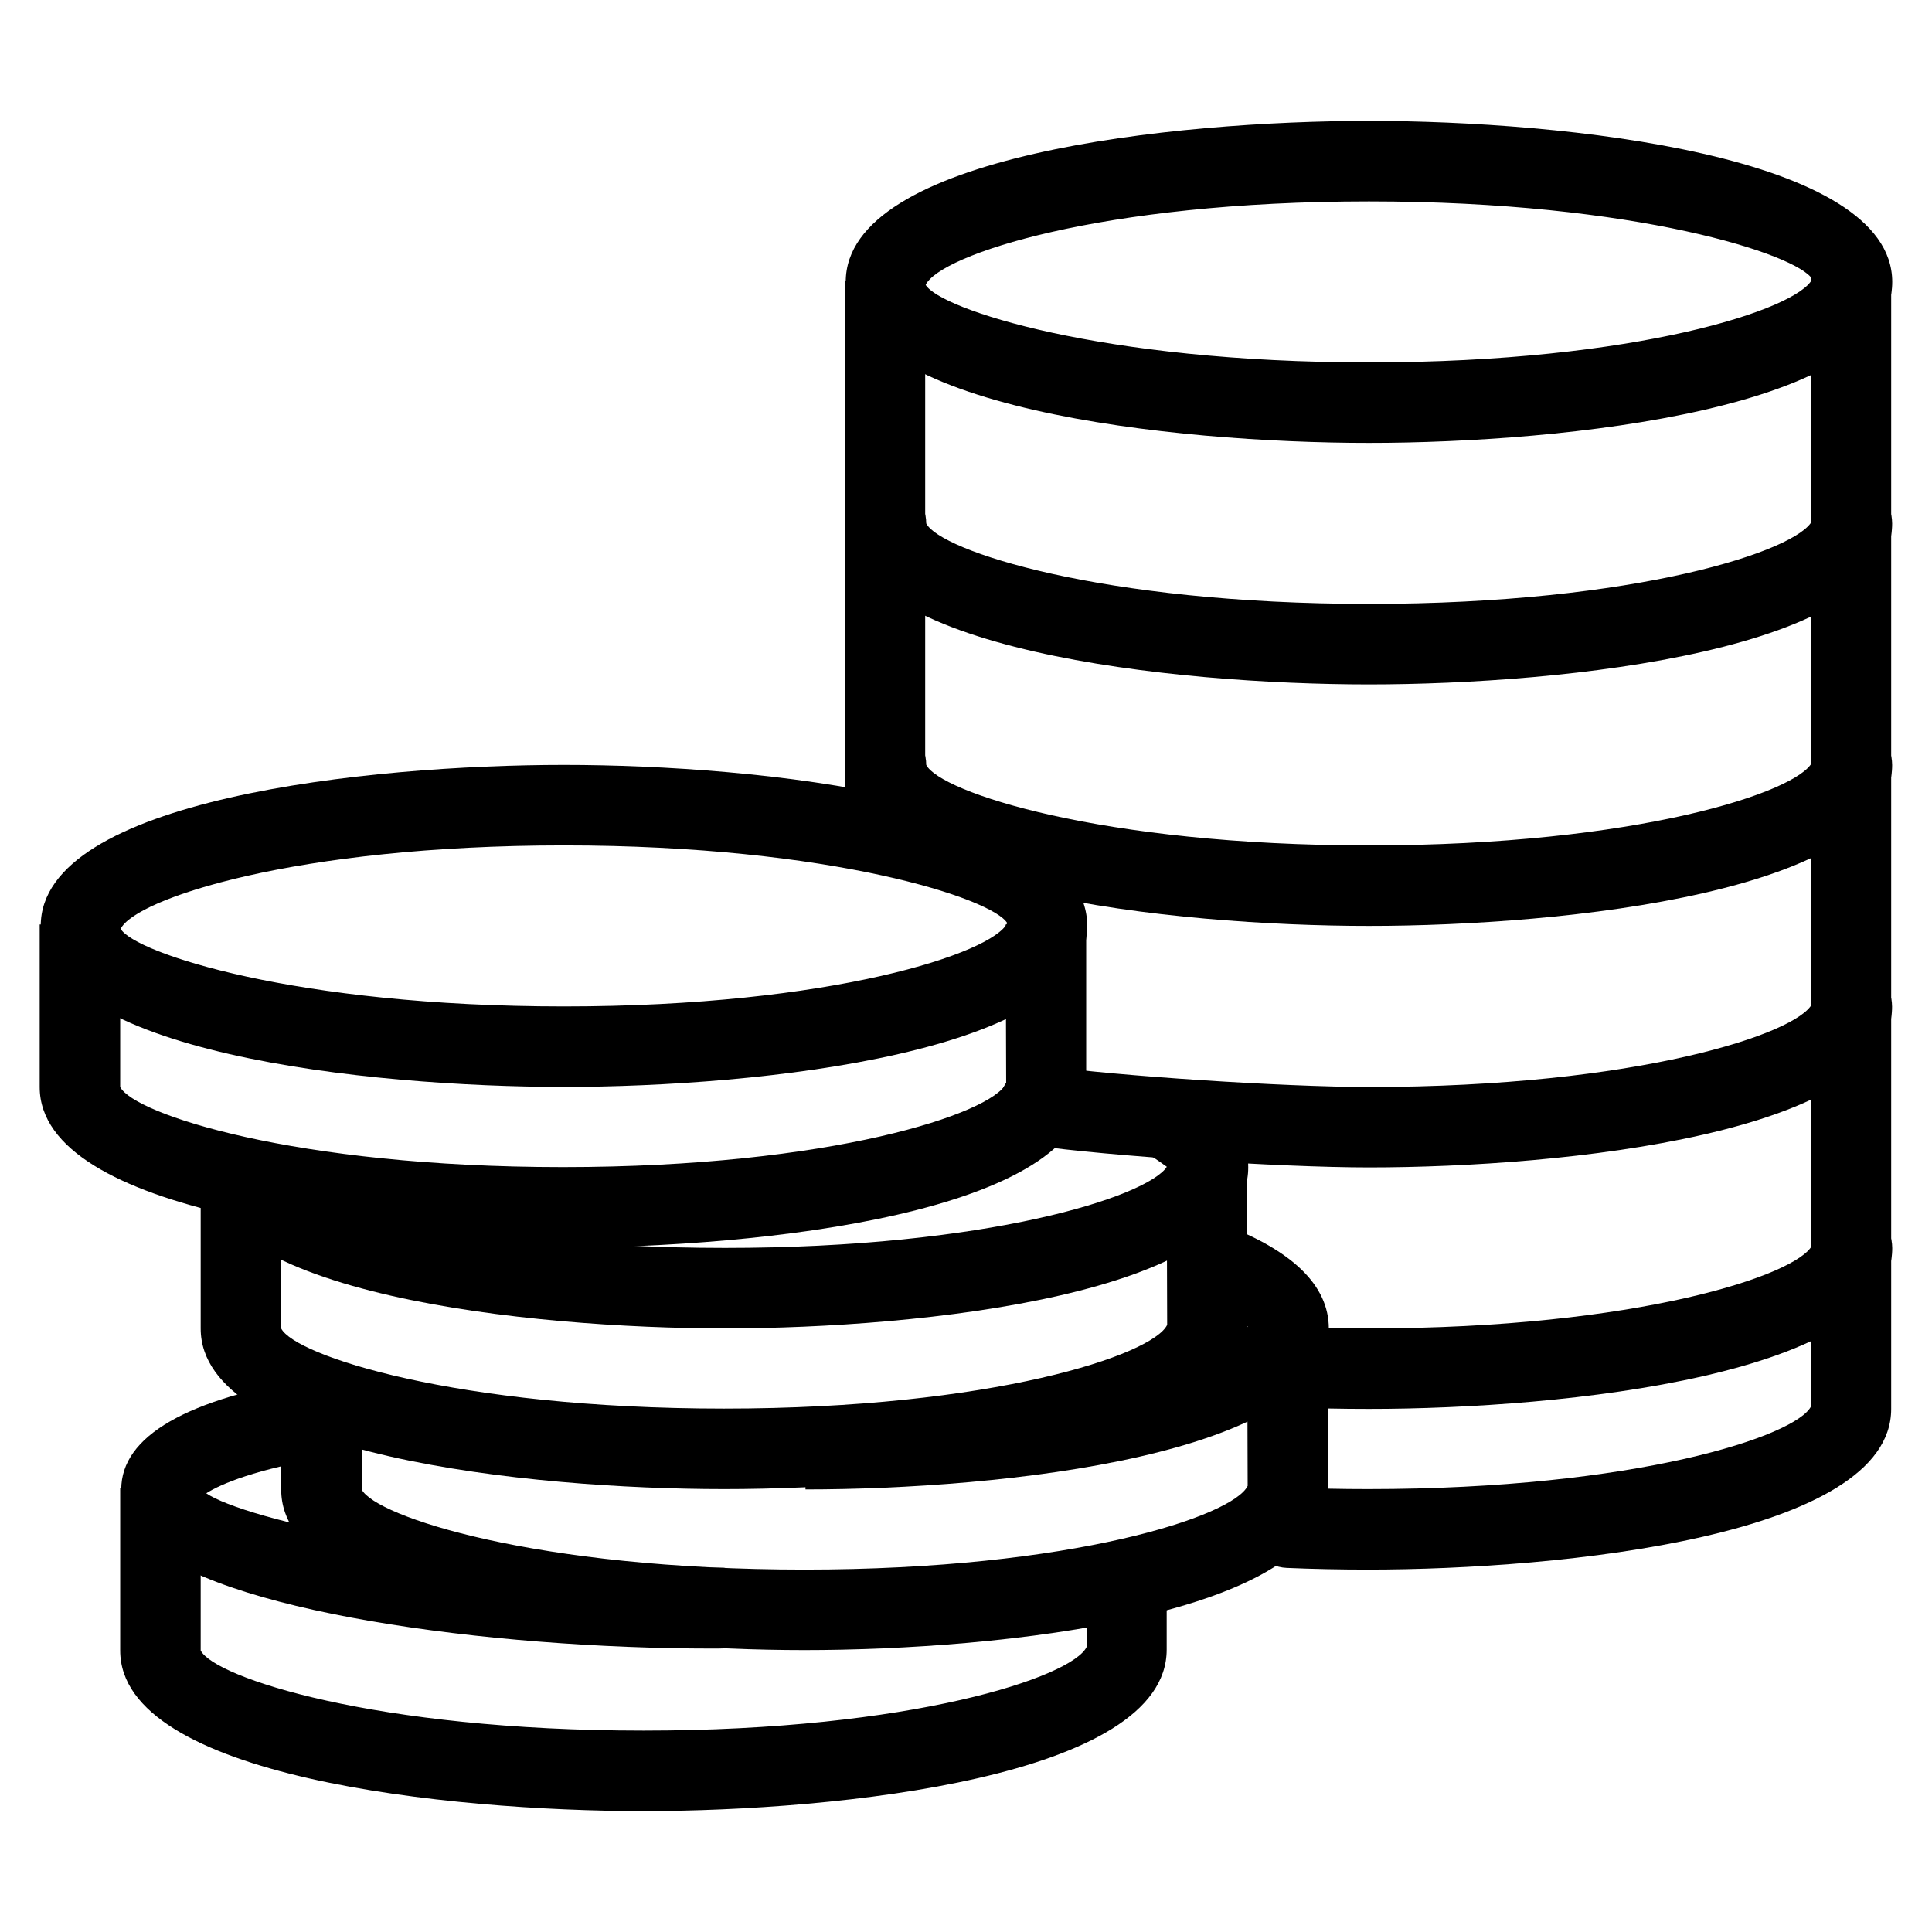
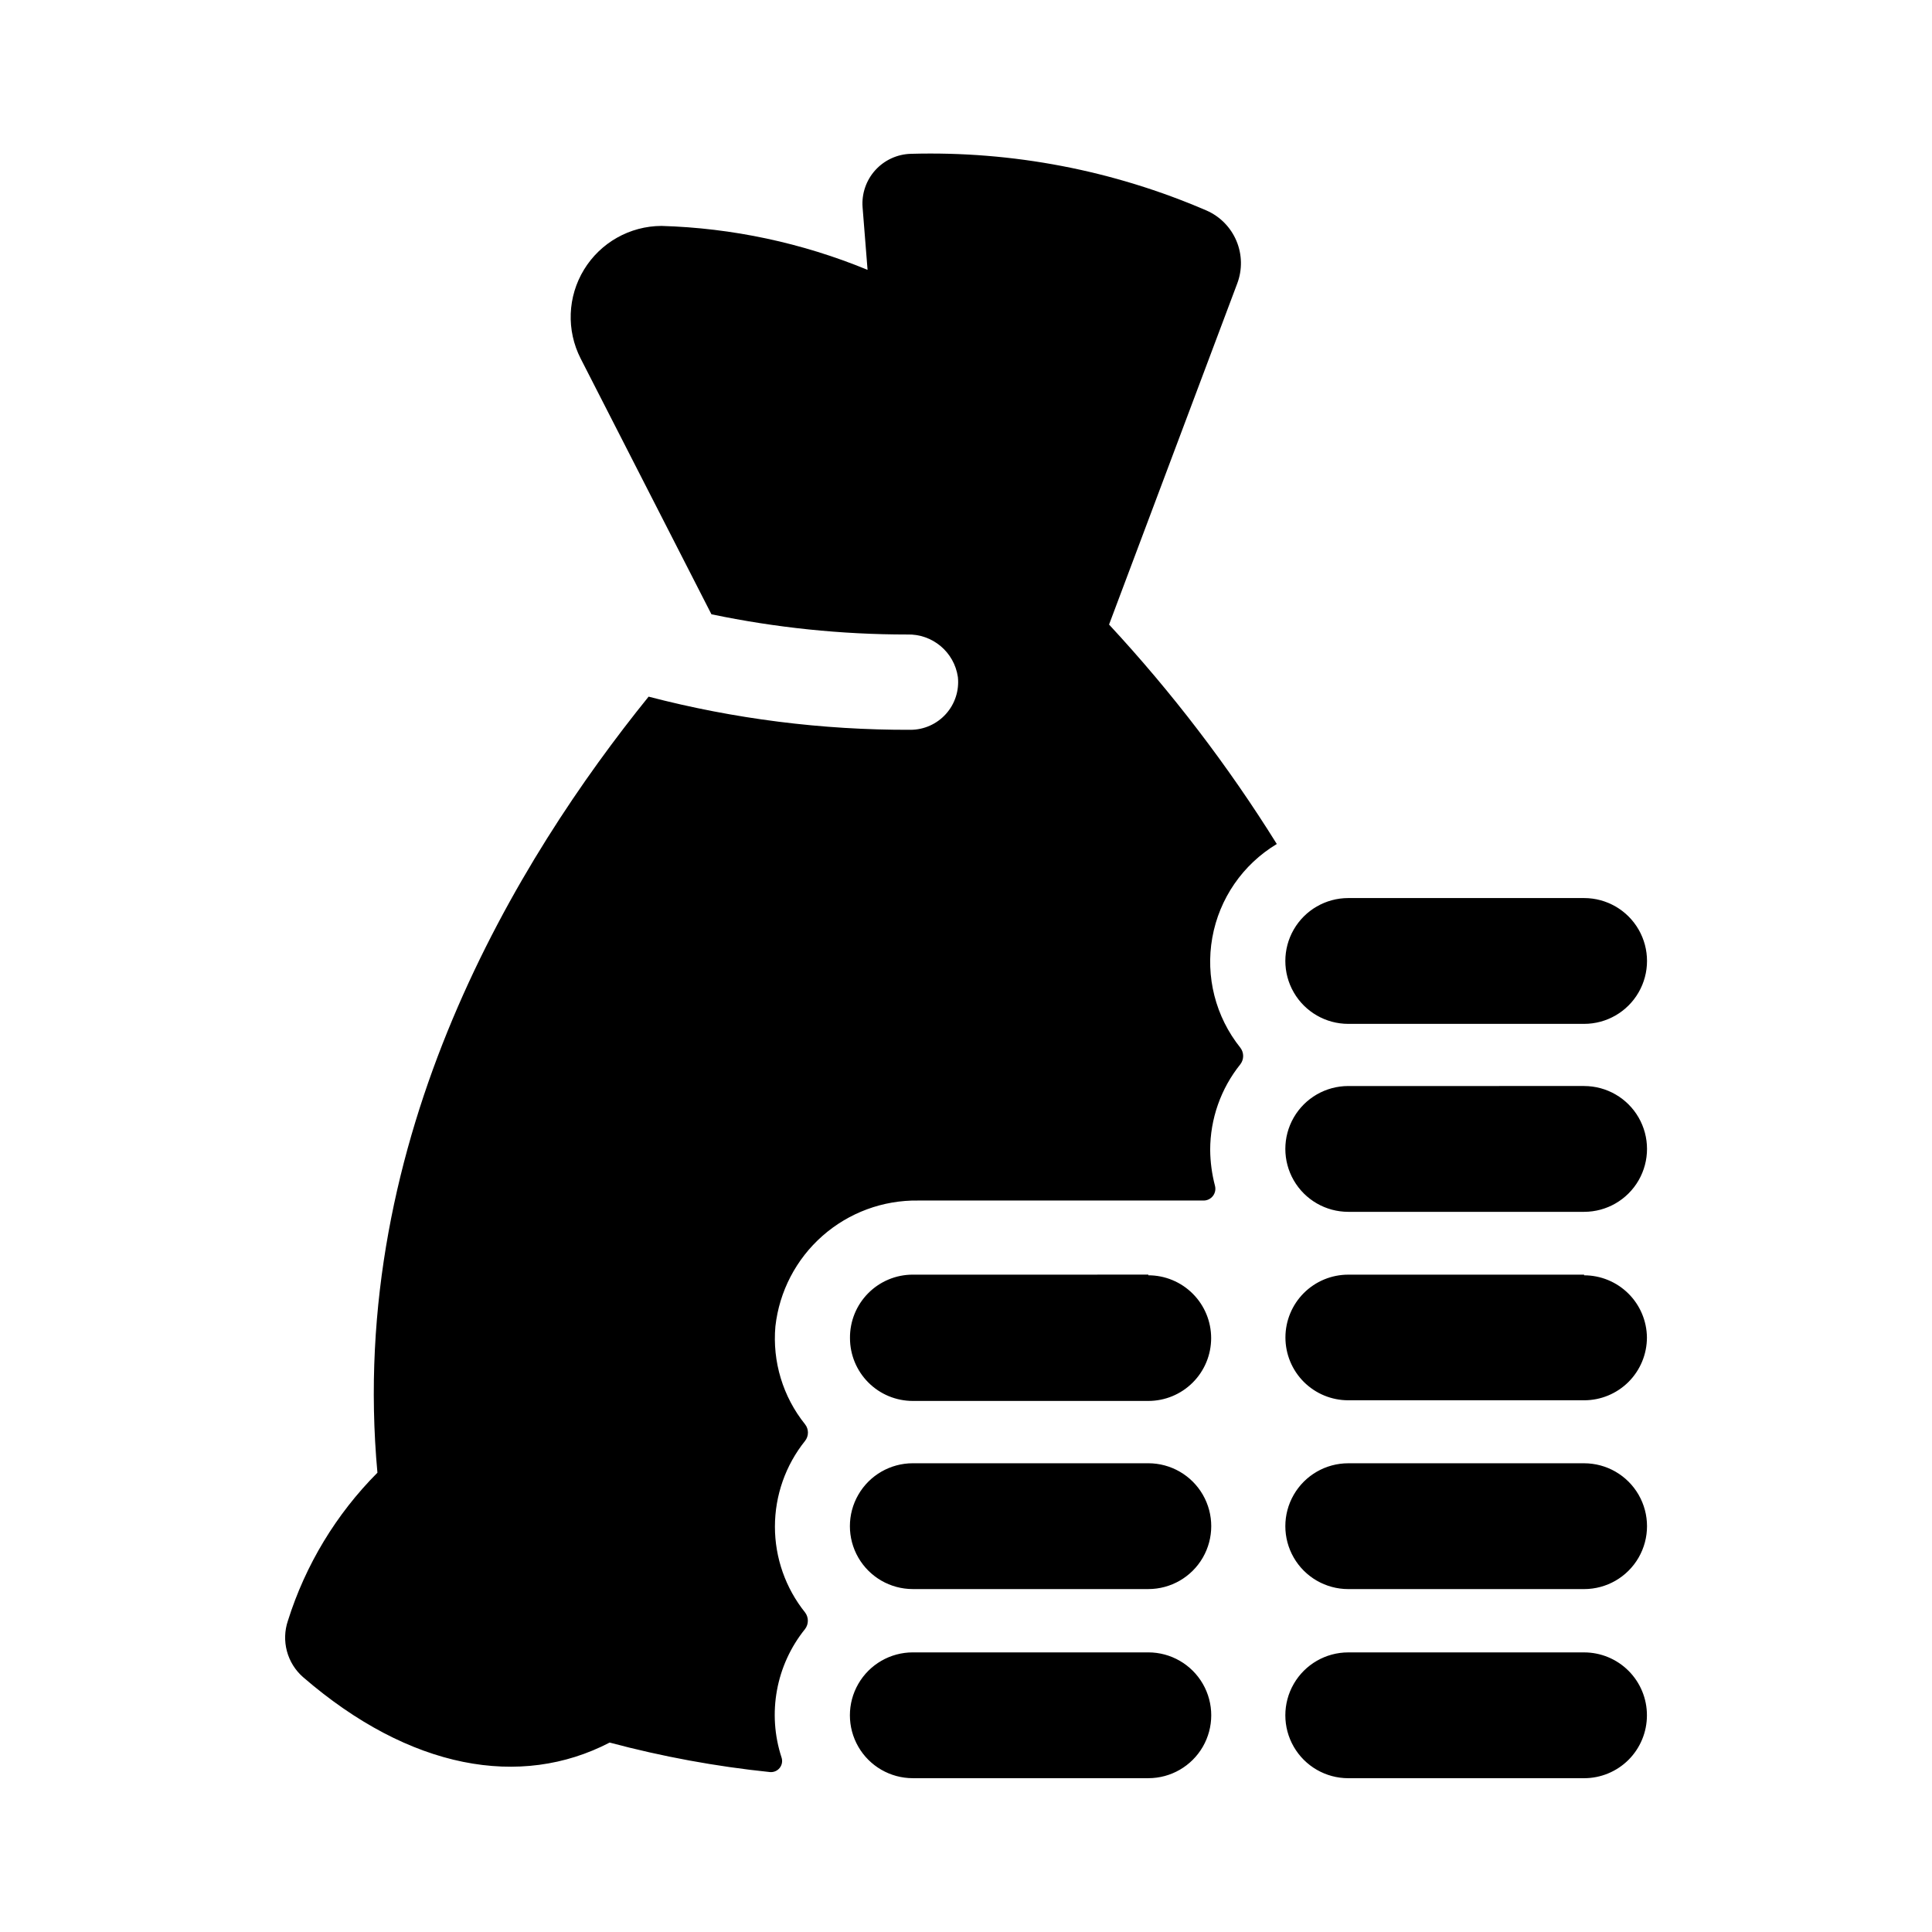
- <svg xmlns="http://www.w3.org/2000/svg" height="300px" width="300px" fill="#000000" version="1.1" viewBox="0 0 96 96" x="0px" y="0px">
-   <path d="M68.024 22.008c-9.656 0-26-1.684-26-8s16.344-8 26-8c9.652 0 26 1.688 26 8s-16.348 8-26 8zM68.024 10.008c-13.352 0-21.316 2.66-22.028 4.148 0.712 1.196 8.676 3.852 22.028 3.852 13.348 0 21.312-2.656 22.024-4.14-0.712-1.2-8.676-3.86-22.024-3.86z" fill="#000000" />
-   <path d="M40.024 74.008v-4c13.172 0 21.096-2.584 21.988-4.084v0c-0.128 0-0.728-0.632-2.78-1.396l1.388-3.752c3.584 1.328 5.408 3.084 5.408 5.236-0.004 6.312-16.352 7.996-26.004 7.996z" fill="#000000" />
-   <path d="M39.972 81.992c-9.656 0-26-1.68-26-7.98v-4.076h4v4.076c0.684 1.336 8.652 3.98 22 3.98 13.352 0 21.316-2.668 22.024-4.16l-0.024-7.896h4v8.032c0 6.336-16.344 8.024-26 8.024z" fill="#000000" />
-   <path d="M36.024 66.008c-9.656 0-26-1.684-26-8h4c0.684 1.344 8.648 4 22 4 13.048 0 20.952-2.532 21.964-4.036-0.1-0.032-0.372-0.296-0.996-0.648l1.972-3.484c2.028 1.152 3.060 2.56 3.060 4.168 0 6.316-16.348 8-26 8z" fill="#000000" />
-   <path d="M35.972 73.992c-9.656 0-26-1.68-26-7.98v-8.076h4v8.076c0.684 1.336 8.652 3.98 22 3.98 13.352 0 21.316-2.668 22.024-4.16l-0.024-7.896h4v8.032c0 6.336-16.344 8.024-26 8.024z" fill="#000000" />
-   <path d="M28.024 54.008c-9.656 0-26-1.684-26-8s16.344-8 26-8c9.652 0 26 1.688 26 8s-16.348 8-26 8zM28.024 42.008c-13.352 0-21.316 2.66-22.028 4.148 0.712 1.196 8.676 3.852 22.028 3.852 13.348 0 21.312-2.656 22.024-4.14-0.712-1.2-8.676-3.86-22.024-3.86z" fill="#000000" />
-   <path d="M27.972 61.992c-9.656 0-26-1.68-26-7.98v-8.076h4v8.076c0.684 1.336 8.652 3.98 22 3.98 13.352 0 21.316-2.668 22.024-4.16l-0.024-7.896h4v8.032c0 6.336-16.344 8.024-26 8.024z" fill="#000000" />
-   <path d="M35.436 81.916c-11.2 0-24.74-1.852-28.264-5.36-0.948-0.944-1.148-1.904-1.148-2.544 0-2.652 3.244-4.516 9.632-5.552l0.636 3.948c-3.556 0.576-5.332 1.336-6.044 1.792 1.86 1.272 12.192 3.752 25.756 3.704l0.028 4c-0.2 0.012-0.396 0.012-0.596 0.012z" fill="#000000" />
-   <path d="M31.972 89.992c-9.656 0-26-1.68-26-7.98v-8.076h4v8.076c0.684 1.336 8.652 3.98 22 3.98 13.352 0 21.316-2.668 22.024-4.16l-0.024-3.896h4v4.032c0 6.336-16.344 8.024-26 8.024z" fill="#000000" />
-   <path d="M68.024 34.008c-9.656 0-26-1.684-26-8 0-1.1 0.896-2 2-2 1.1 0 2 0.9 2 2 0.684 1.344 8.648 4 22 4 13.348 0 21.312-2.656 22.024-4.14 0-1.104 0.884-1.928 1.988-1.928 1.1 0 1.984 0.972 1.984 2.072 0.004 6.312-16.344 7.996-25.996 7.996z" fill="#000000" />
-   <path d="M68.024 46.008c-9.656 0-26-1.684-26-8 0-1.1 0.896-2 2-2 1.1 0 2 0.9 2 2 0.684 1.344 8.648 4 22 4 13.348 0 21.312-2.656 22.024-4.14 0-1.104 0.884-1.928 1.988-1.928 1.1 0 1.984 0.972 1.984 2.072 0.004 6.312-16.344 7.996-25.996 7.996z" fill="#000000" />
-   <path d="M68.024 58.008c-4.416 0-12.984-0.564-16.668-1.092-1.092-0.156-1.856-1.172-1.696-2.264 0.156-1.084 1.172-1.844 2.264-1.692 3.48 0.5 11.904 1.052 16.096 1.052 13.348 0 21.312-2.656 22.024-4.14 0-1.104 0.884-1.928 1.988-1.928 1.1 0 1.984 0.972 1.984 2.076 0.008 6.304-16.34 7.988-25.992 7.988z" fill="#000000" />
-   <path d="M68.024 70.008c-1.392 0-2.752-0.028-4.084-0.084-1.104-0.048-1.964-0.976-1.916-2.080 0.044-1.1 0.916-1.972 2.080-1.92 1.276 0.056 2.584 0.084 3.92 0.084 13.348 0 21.312-2.656 22.024-4.14 0-1.1 0.884-1.928 1.988-1.928 1.1 0 1.988 0.976 1.988 2.076 0 6.308-16.348 7.992-26 7.992z" fill="#000000" />
-   <path d="M41.972 13.936h4v28h-4v-28z" fill="#000000" />
-   <path d="M67.972 77.992c-1.376 0-2.724-0.028-4.036-0.084-1.104-0.048-1.96-0.984-1.912-2.084 0.048-1.096 1.016-1.94 2.084-1.912 1.256 0.052 2.548 0.080 3.864 0.080 13.348 0 21.316-2.644 22.024-4.124l-0.024-55.932c0-1.104 0.9-2 2-2 1.104 0 2 0.896 2 2v56.076c0 6.3-16.344 7.98-26 7.98z" fill="#000000" />
+ <svg xmlns="http://www.w3.org/2000/svg" width="752pt" height="752pt" version="1.1" viewBox="100 100 552 552">
+   <path d="m570.55 590.11c0 4.762-1.891 9.328-5.254 12.695-3.367 3.363-7.934 5.254-12.691 5.254h-67.391c-6.422 0-12.355-3.426-15.566-8.984-3.211-5.562-3.211-12.414 0-17.973 3.211-5.562 9.145-8.988 15.566-8.988h67.391c4.766 0 9.34 1.898 12.707 5.277 3.367 3.375 5.254 7.953 5.238 12.719zm-17.945-72.031h-67.391c-6.422 0-12.355 3.426-15.566 8.988-3.211 5.559-3.211 12.41 0 17.973 3.211 5.559 9.145 8.984 15.566 8.984h67.391c6.418 0 12.352-3.426 15.562-8.984 3.211-5.562 3.211-12.414 0-17.973-3.211-5.562-9.145-8.988-15.562-8.988zm0-53.895-67.391 0.004c-4.762 0-9.328 1.891-12.695 5.254-3.363 3.367-5.254 7.934-5.254 12.695 0 4.758 1.891 9.324 5.254 12.691 3.367 3.363 7.934 5.254 12.695 5.254h67.391c4.758 0 9.324-1.891 12.691-5.254 3.363-3.367 5.254-7.934 5.254-12.691-0.047-4.731-1.961-9.246-5.32-12.57-3.363-3.324-7.898-5.191-12.625-5.191zm0-53.895-67.391 0.004c-6.422 0-12.355 3.426-15.566 8.984-3.211 5.562-3.211 12.414 0 17.973 3.211 5.562 9.145 8.988 15.566 8.988h67.391c6.418 0 12.352-3.426 15.562-8.988 3.211-5.559 3.211-12.41 0-17.973-3.211-5.559-9.145-8.984-15.562-8.984zm-124.51 161.82h-67.293c-6.422 0-12.355 3.426-15.566 8.988-3.211 5.559-3.211 12.41 0 17.973 3.211 5.559 9.145 8.984 15.566 8.984h67.293c6.422 0 12.355-3.426 15.566-8.984 3.211-5.562 3.211-12.414 0-17.973-3.211-5.562-9.145-8.988-15.566-8.988zm0-54.035h-67.293c-6.422 0-12.355 3.426-15.566 8.988-3.211 5.559-3.211 12.41 0 17.973 3.211 5.559 9.145 8.984 15.566 8.984h67.293c6.422 0 12.355-3.426 15.566-8.984 3.211-5.562 3.211-12.414 0-17.973-3.211-5.562-9.145-8.988-15.566-8.988zm0-53.895-67.293 0.004c-4.793 0-9.391 1.914-12.762 5.324-3.371 3.406-5.238 8.02-5.188 12.812 0 4.762 1.891 9.324 5.258 12.691 3.363 3.367 7.93 5.258 12.691 5.258h67.293c4.762 0 9.328-1.891 12.691-5.258 3.367-3.367 5.258-7.93 5.258-12.691 0-4.762-1.891-9.324-5.258-12.691-3.363-3.367-7.93-5.258-12.691-5.258zm124.51-107.59h-67.391c-6.422 0-12.355 3.426-15.566 8.984-3.211 5.562-3.211 12.414 0 17.973 3.211 5.562 9.145 8.988 15.566 8.988h67.391c6.418 0 12.352-3.426 15.562-8.988 3.211-5.559 3.211-12.41 0-17.973-3.211-5.559-9.145-8.984-15.562-8.984zm-99.121-175.56c1.496-3.941 1.422-8.305-0.211-12.191-1.629-3.887-4.691-7-8.551-8.691-26.629-11.492-55.449-17.02-84.441-16.199-3.898 0.094-7.586 1.785-10.203 4.676-2.613 2.894-3.926 6.734-3.625 10.621l1.422 17.855c-18.703-7.707-38.648-11.961-58.867-12.551-9.047 0.031-17.434 4.758-22.145 12.484-4.715 7.723-5.078 17.344-0.965 25.402l37.367 73.074h-0.004c18.395 3.844 37.141 5.781 55.93 5.777 7.223-0.219 13.461 5.019 14.492 12.172 0.402 3.84-0.84 7.668-3.422 10.539-2.582 2.871-6.262 4.516-10.121 4.519-25.246 0.082-50.395-3.102-74.824-9.473-37.18 45.984-86.289 125.69-77.48 221.73-11.793 11.844-20.562 26.348-25.574 42.293-0.953 2.809-1.051 5.836-0.285 8.703 0.77 2.867 2.367 5.441 4.598 7.398 30.547 26.426 62.18 31.918 87.613 18.707h-0.004c15.02 4.012 30.332 6.832 45.797 8.43 1.07 0.102 2.121-0.344 2.789-1.184 0.672-0.84 0.867-1.965 0.527-2.984-4.125-12.582-1.594-26.398 6.723-36.703 1.059-1.402 1.059-3.336 0-4.734-5.574-6.953-8.613-15.598-8.613-24.508 0-8.914 3.039-17.559 8.613-24.508 1.094-1.391 1.094-3.348 0-4.738-6.332-7.883-9.371-17.914-8.477-27.988 1.117-9.984 5.91-19.199 13.449-25.844 7.539-6.644 17.277-10.246 27.328-10.102h81.551c1.043 0.008 2.031-0.477 2.672-1.301 0.641-0.824 0.859-1.902 0.594-2.914-0.875-3.34-1.336-6.773-1.371-10.227 0.004-8.906 3.043-17.543 8.617-24.484 1.074-1.398 1.074-3.34 0-4.738-7.086-8.84-10.004-20.312-8.008-31.465 1.996-11.156 8.715-20.902 18.426-26.738-13.945-22.375-29.992-43.371-47.926-62.699z" />
</svg>
